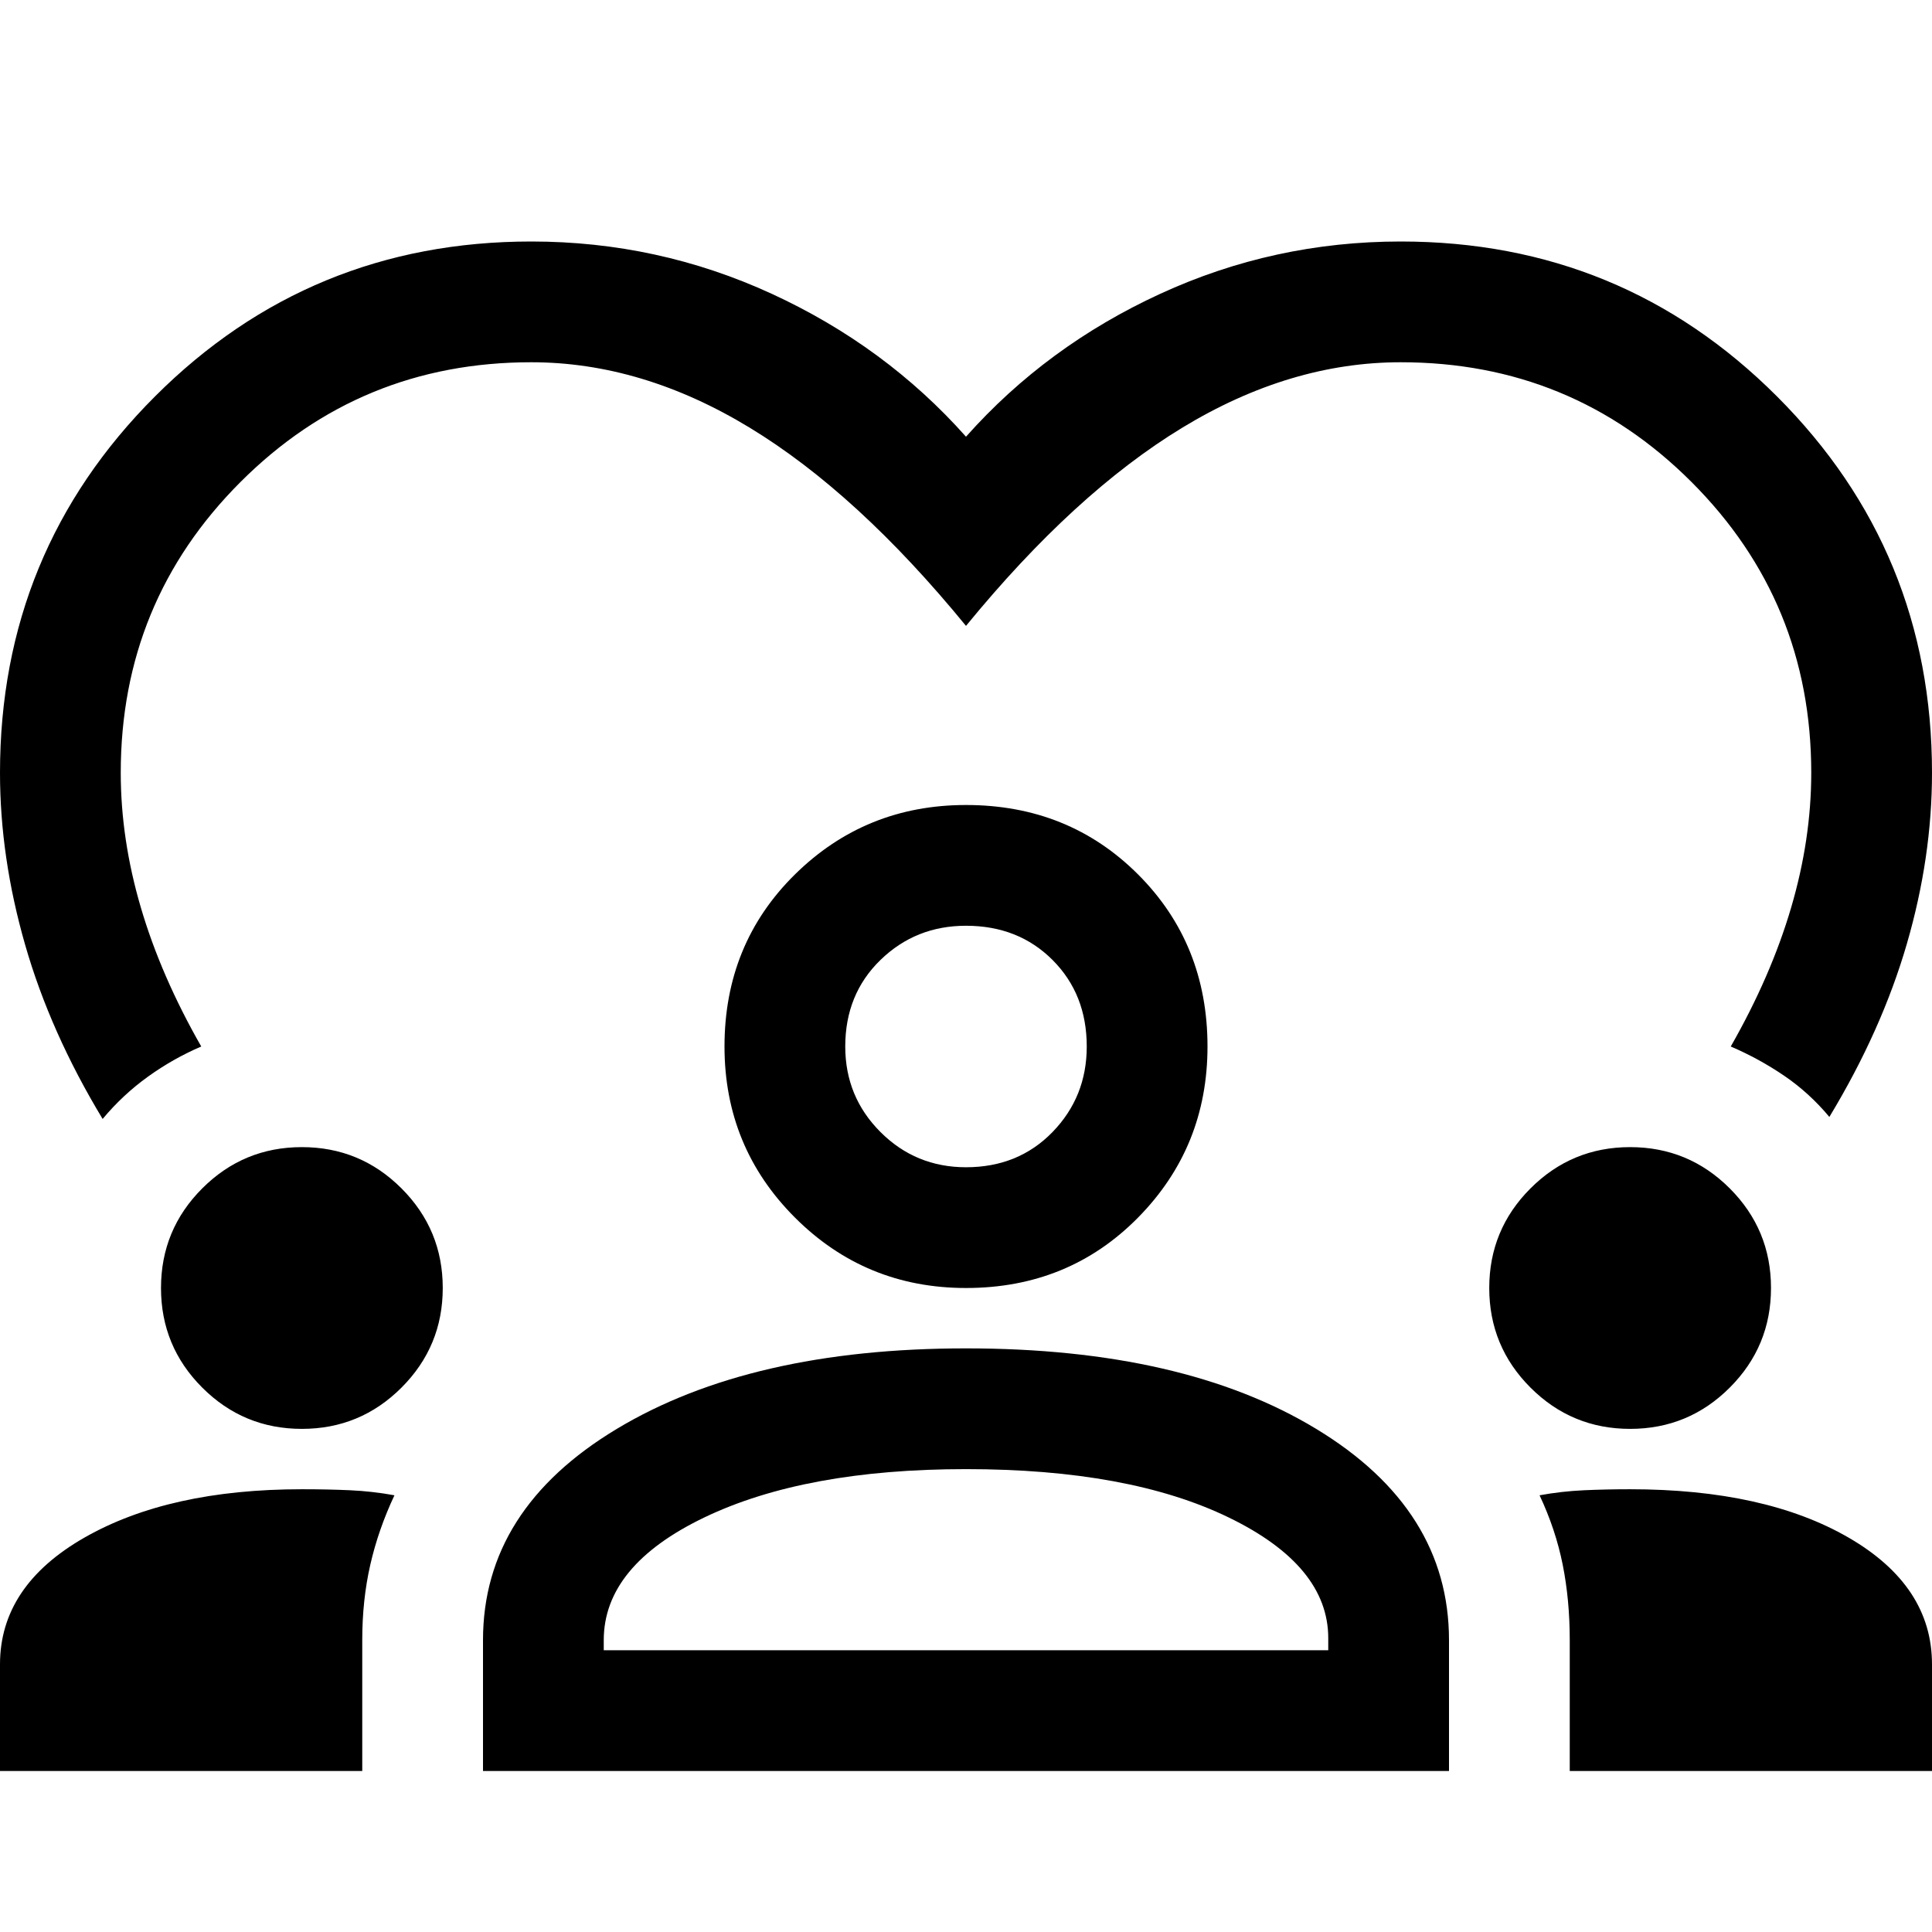
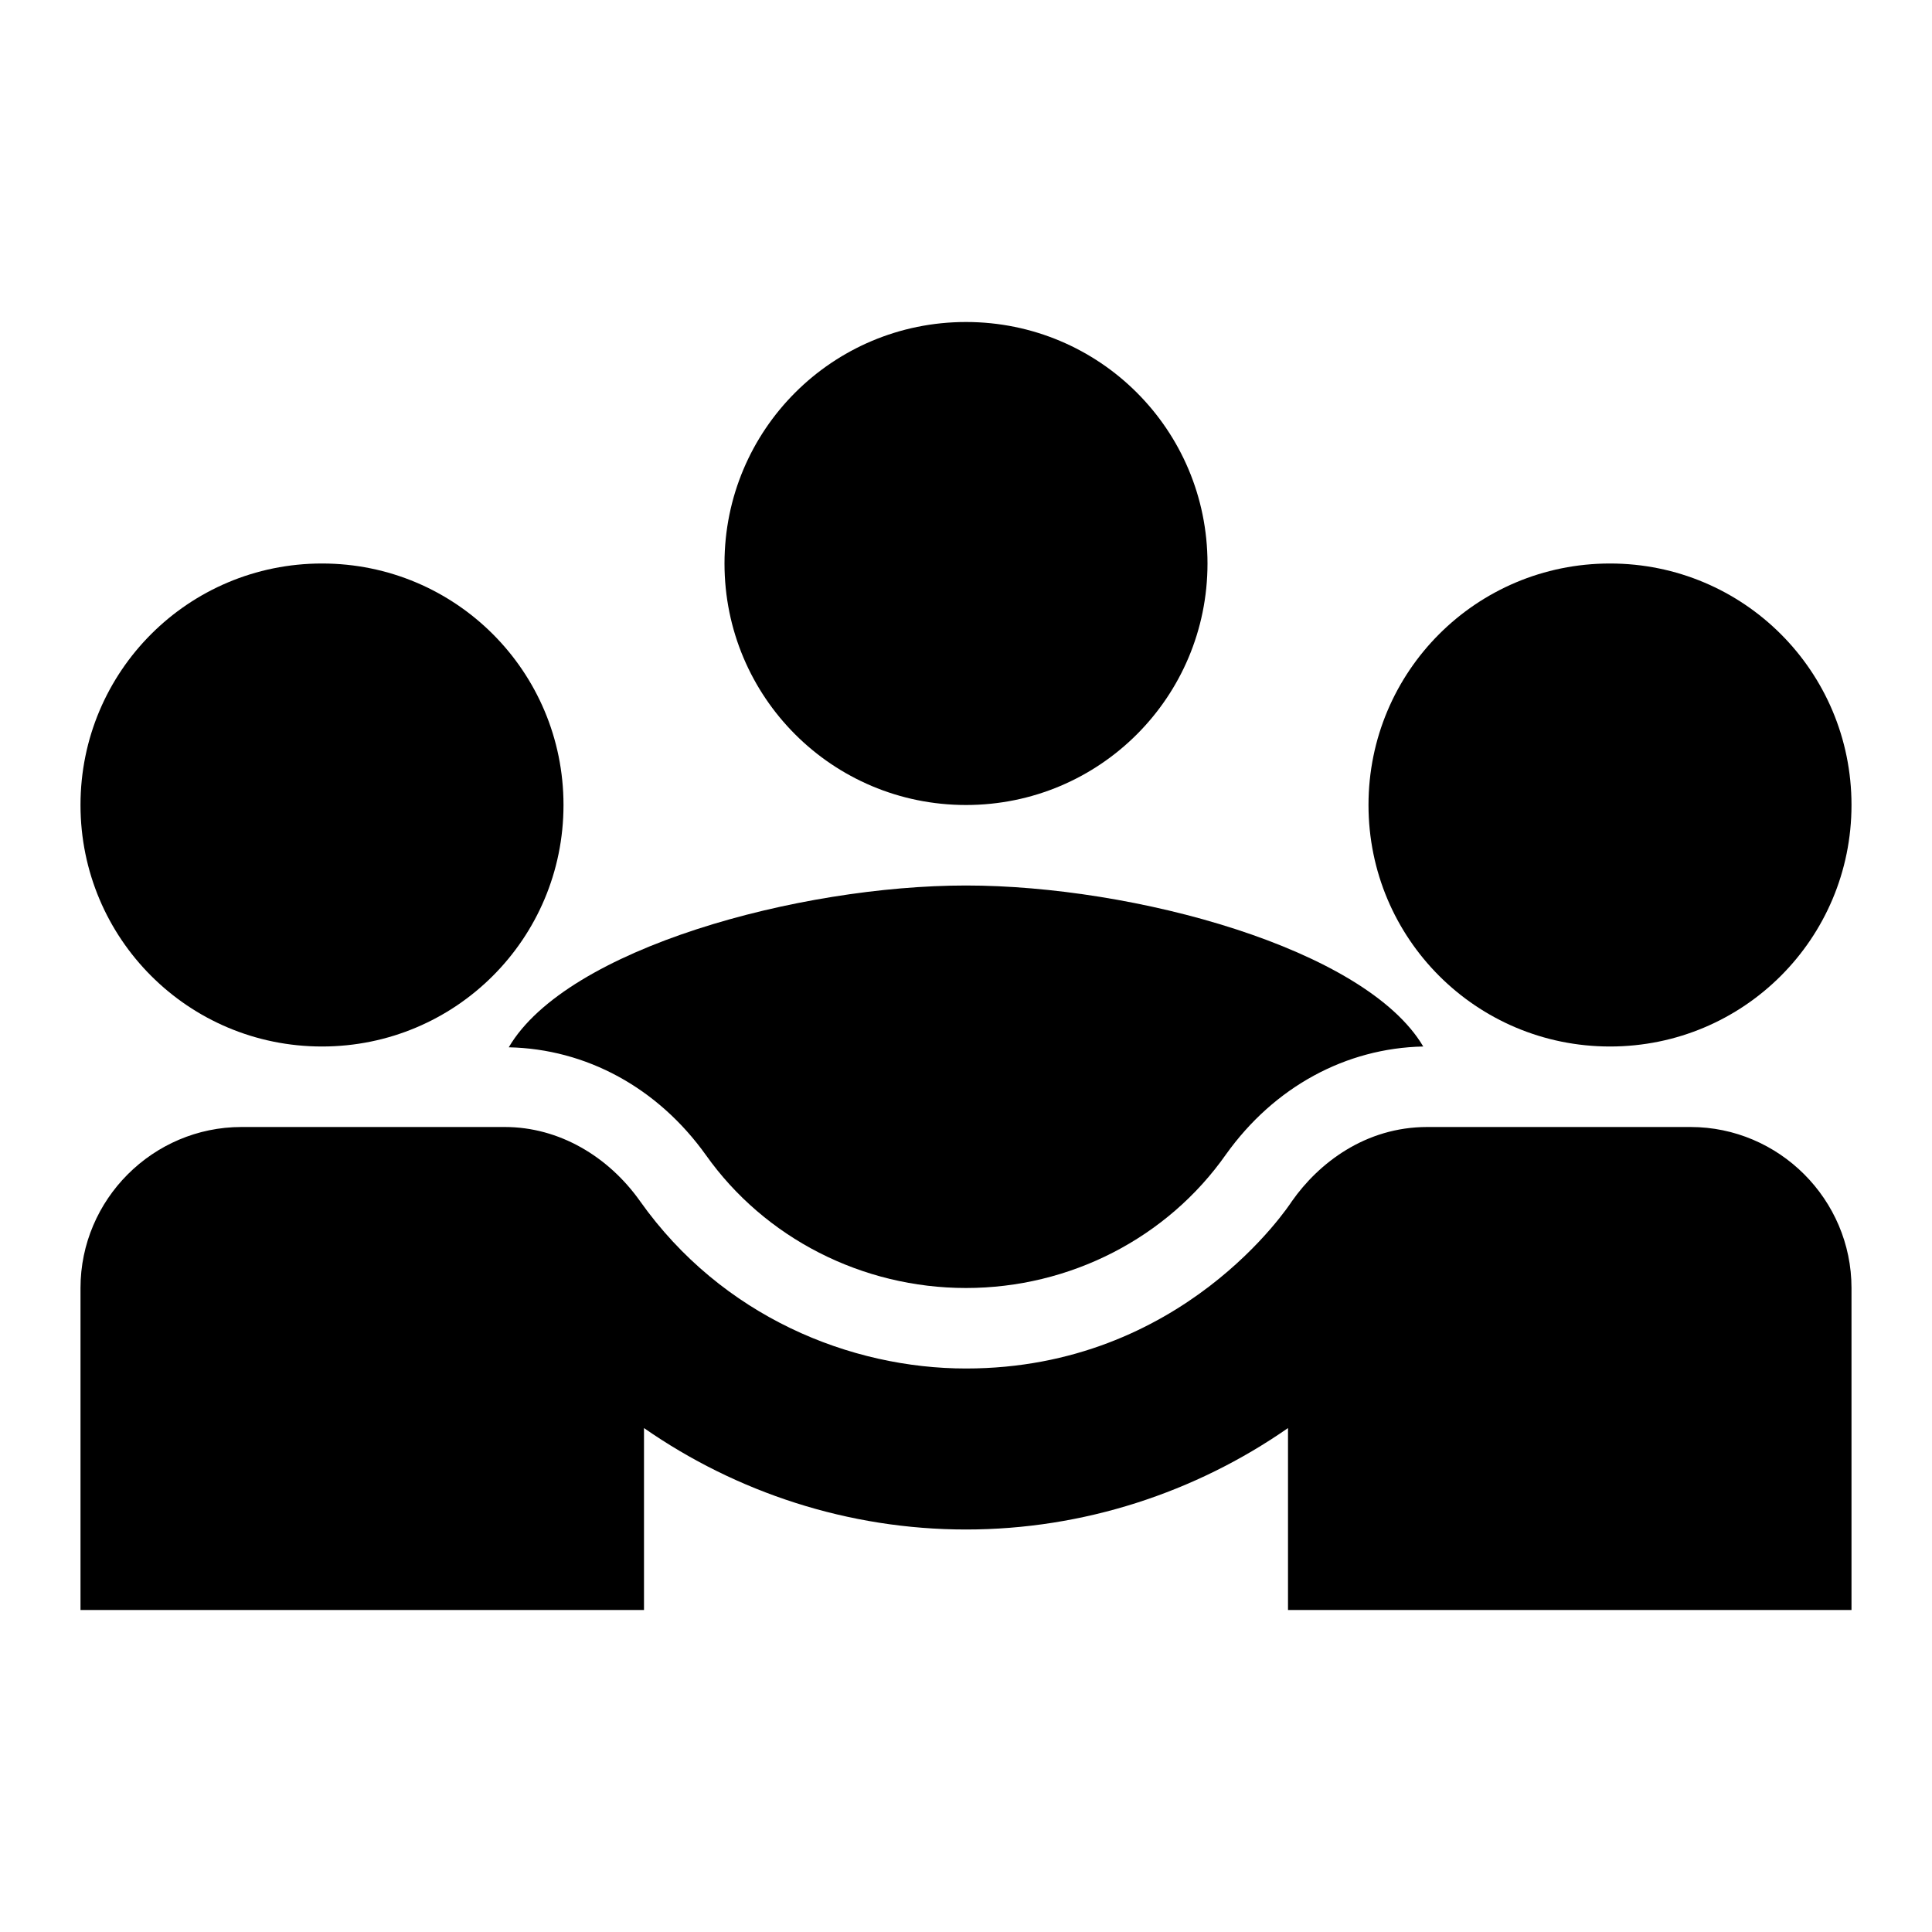
- <svg xmlns="http://www.w3.org/2000/svg" height="48" viewBox="0 96 960 960" width="48">
-   <path d="M51 652q-26-43-38.5-86.5T0 480q0-110 77-187t187-77q63 0 119.5 26t96.5 71q40-45 96.5-71T696 216q110 0 187 77t77 187q0 42-12.5 85T909 651q-10-12-22.5-20.5T860 616q20-35 30-69t10-67q0-85-59.5-144.5T696 276q-55 0-108.5 32.5T480 407q-54-66-107.5-98.5T264 276q-85 0-144.5 59.5T60 480q0 33 10 67t30 69q-14 6-26.5 15T51 652ZM0 976v-53q0-39 42-63t108-24q13 0 24 .5t22 2.5q-8 17-12 34.5t-4 37.5v65H0Zm240 0v-65q0-65 66.5-105T480 766q108 0 174 40t66 105v65H240Zm540 0v-65q0-20-3.5-37.5T765 839q11-2 22-2.5t23-.5q67 0 108.5 24t41.5 63v53H780ZM480 826q-80 0-130 24t-50 61v5h360v-6q0-36-49.5-60T480 826Zm-330-20q-29 0-49.5-20.5T80 736q0-29 20.5-49.5T150 666q29 0 49.5 20.5T220 736q0 29-20.5 49.5T150 806Zm660 0q-29 0-49.5-20.5T740 736q0-29 20.5-49.5T810 666q29 0 49.5 20.5T880 736q0 29-20.5 49.5T810 806Zm-330-70q-50 0-85-35t-35-85q0-51 35-85.5t85-34.5q51 0 85.5 34.5T600 616q0 50-34.5 85T480 736Zm0-180q-25 0-42.5 17T420 616q0 25 17.5 42.5T480 676q26 0 43-17.5t17-42.5q0-26-17-43t-43-17Zm0 60Zm0 300Z" />
+ <svg xmlns="http://www.w3.org/2000/svg" enable-background="new 0 0 24 24" height="24px" viewBox="0 0 24 24" width="24px" fill="#000000">
+   <g>
+     <rect fill="none" height="24" width="24" />
+   </g>
+   <g>
+     <g>
+       <path d="M6.32,13.01c0.96,0.02,1.85,0.5,2.45,1.34C9.5,15.38,10.71,16,12,16c1.29,0,2.5-0.62,3.23-1.66 c0.6-0.84,1.49-1.32,2.45-1.34C16.96,11.78,14.08,11,12,11C9.93,11,7.04,11.78,6.32,13.01z" />
+       <path d="M4,13L4,13c1.66,0,3-1.34,3-3c0-1.66-1.34-3-3-3s-3,1.34-3,3C1,11.66,2.34,13,4,13z" />
+       <path d="M20,13L20,13c1.66,0,3-1.34,3-3c0-1.66-1.34-3-3-3s-3,1.34-3,3C17,11.66,18.34,13,20,13z" />
+       <path d="M12,10c1.66,0,3-1.34,3-3c0-1.66-1.34-3-3-3S9,5.34,9,7C9,8.66,10.34,10,12,10z" />
+       <path d="M21,14h-3.27c-0.77,0-1.35,0.45-1.68,0.92C16.01,14.98,14.69,17,12,17c-1.43,0-3.03-0.64-4.05-2.08 C7.56,14.37,6.95,14,6.27,14H3c-1.1,0-2,0.9-2,2v4h7v-2.26c1.15,0.8,2.54,1.26,4,1.26s2.85-0.46,4-1.26V20h7v-4 C23,14.9,22.1,14,21,14z" />
+     </g>
+   </g>
</svg>
